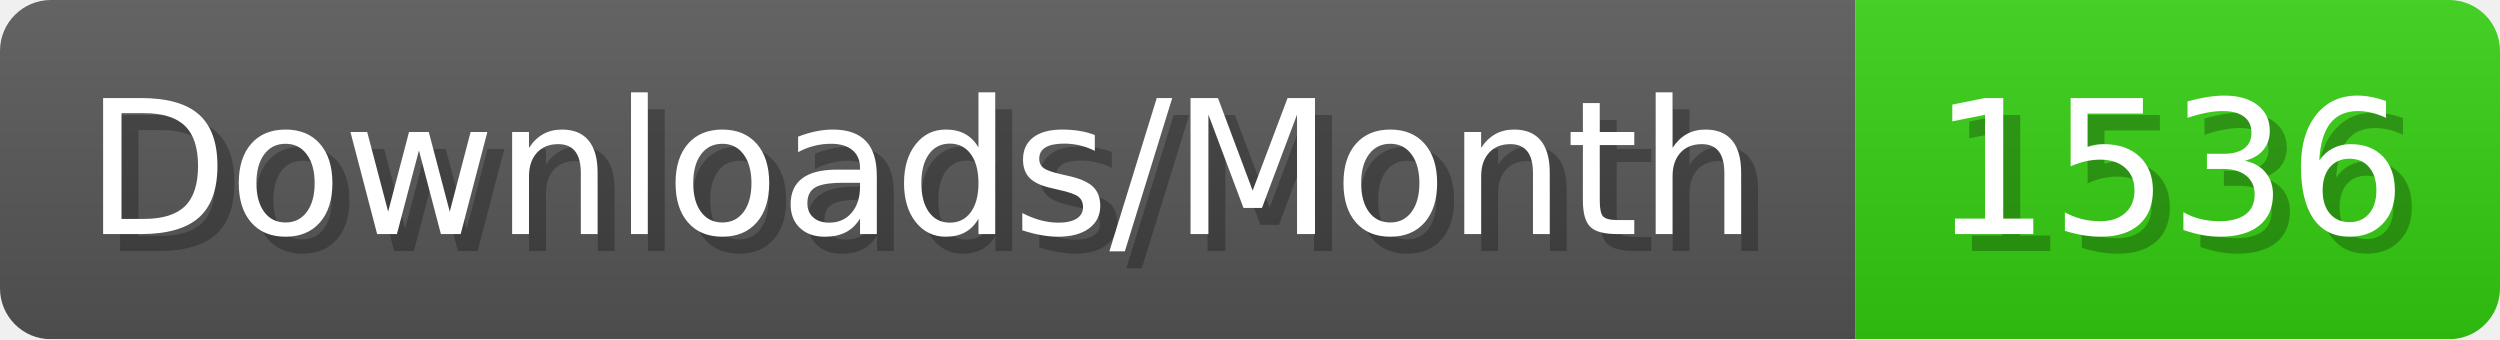
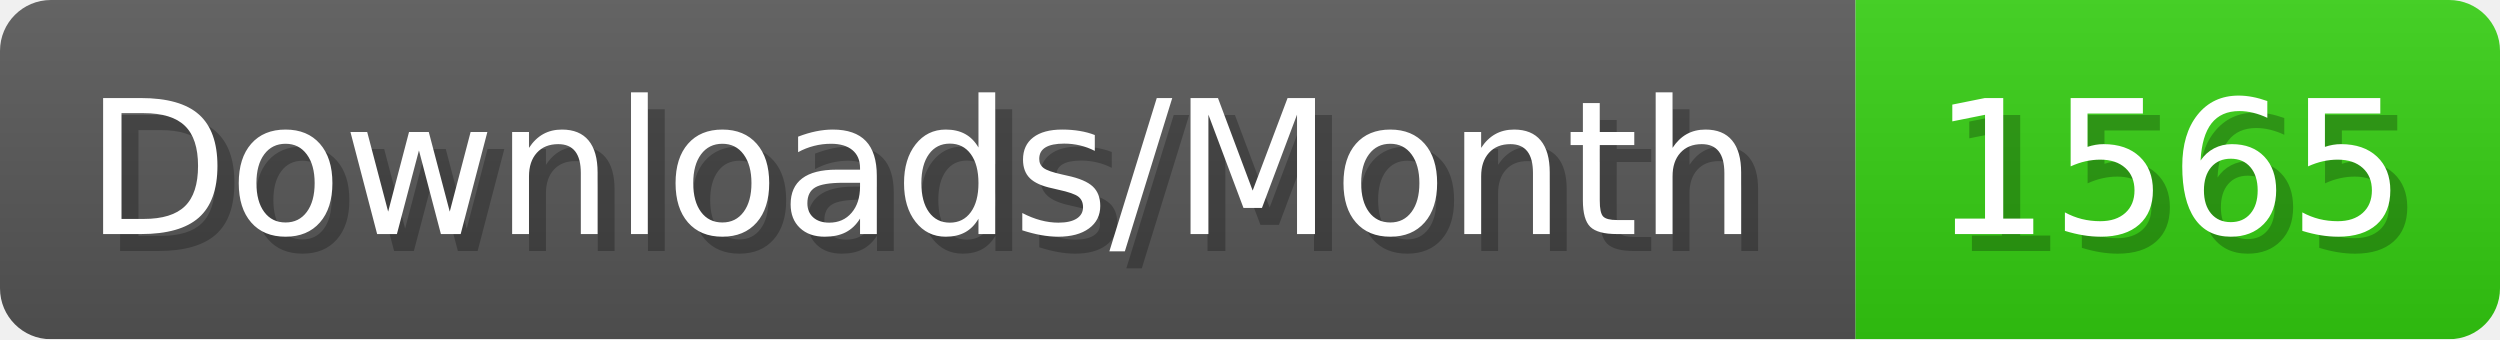
- <svg xmlns="http://www.w3.org/2000/svg" width="147.4" height="20" viewBox="0 0 1474 200" role="img" aria-label="Downloads/Month: 1536">
+ <svg xmlns="http://www.w3.org/2000/svg" width="147.4" height="20" viewBox="0 0 1474 200" role="img" aria-label="Downloads/Month: 1565">
  <linearGradient id="YlXUI" x2="0" y2="100%">
    <stop offset="0" stop-opacity=".1" stop-color="#EEE" />
    <stop offset="1" stop-opacity=".1" />
  </linearGradient>
  <mask id="JHhop">
    <rect width="1474" height="200" rx="30" fill="#FFF" />
  </mask>
  <g mask="url(#JHhop)">
    <rect width="1094" height="200" fill="#555" />
    <rect width="380" height="200" fill="#3C1" x="1094" />
    <rect width="1474" height="200" fill="url(#YlXUI)" />
  </g>
  <g aria-hidden="true" fill="#fff" text-anchor="start" font-family="Verdana,DejaVu Sans,sans-serif" font-size="110">
    <text x="60" y="148" textLength="994" fill="#000" opacity="0.25">Downloads/Month</text>
    <text x="50" y="138" textLength="994">Downloads/Month</text>
-     <text x="1149" y="148" textLength="280" fill="#000" opacity="0.25">1536</text>
-     <text x="1139" y="138" textLength="280">1536</text>
+     <text x="1149" y="148" textLength="280" fill="#000" opacity="0.25">1565</text>
+     <text x="1139" y="138" textLength="280">1565</text>
  </g>
</svg>
